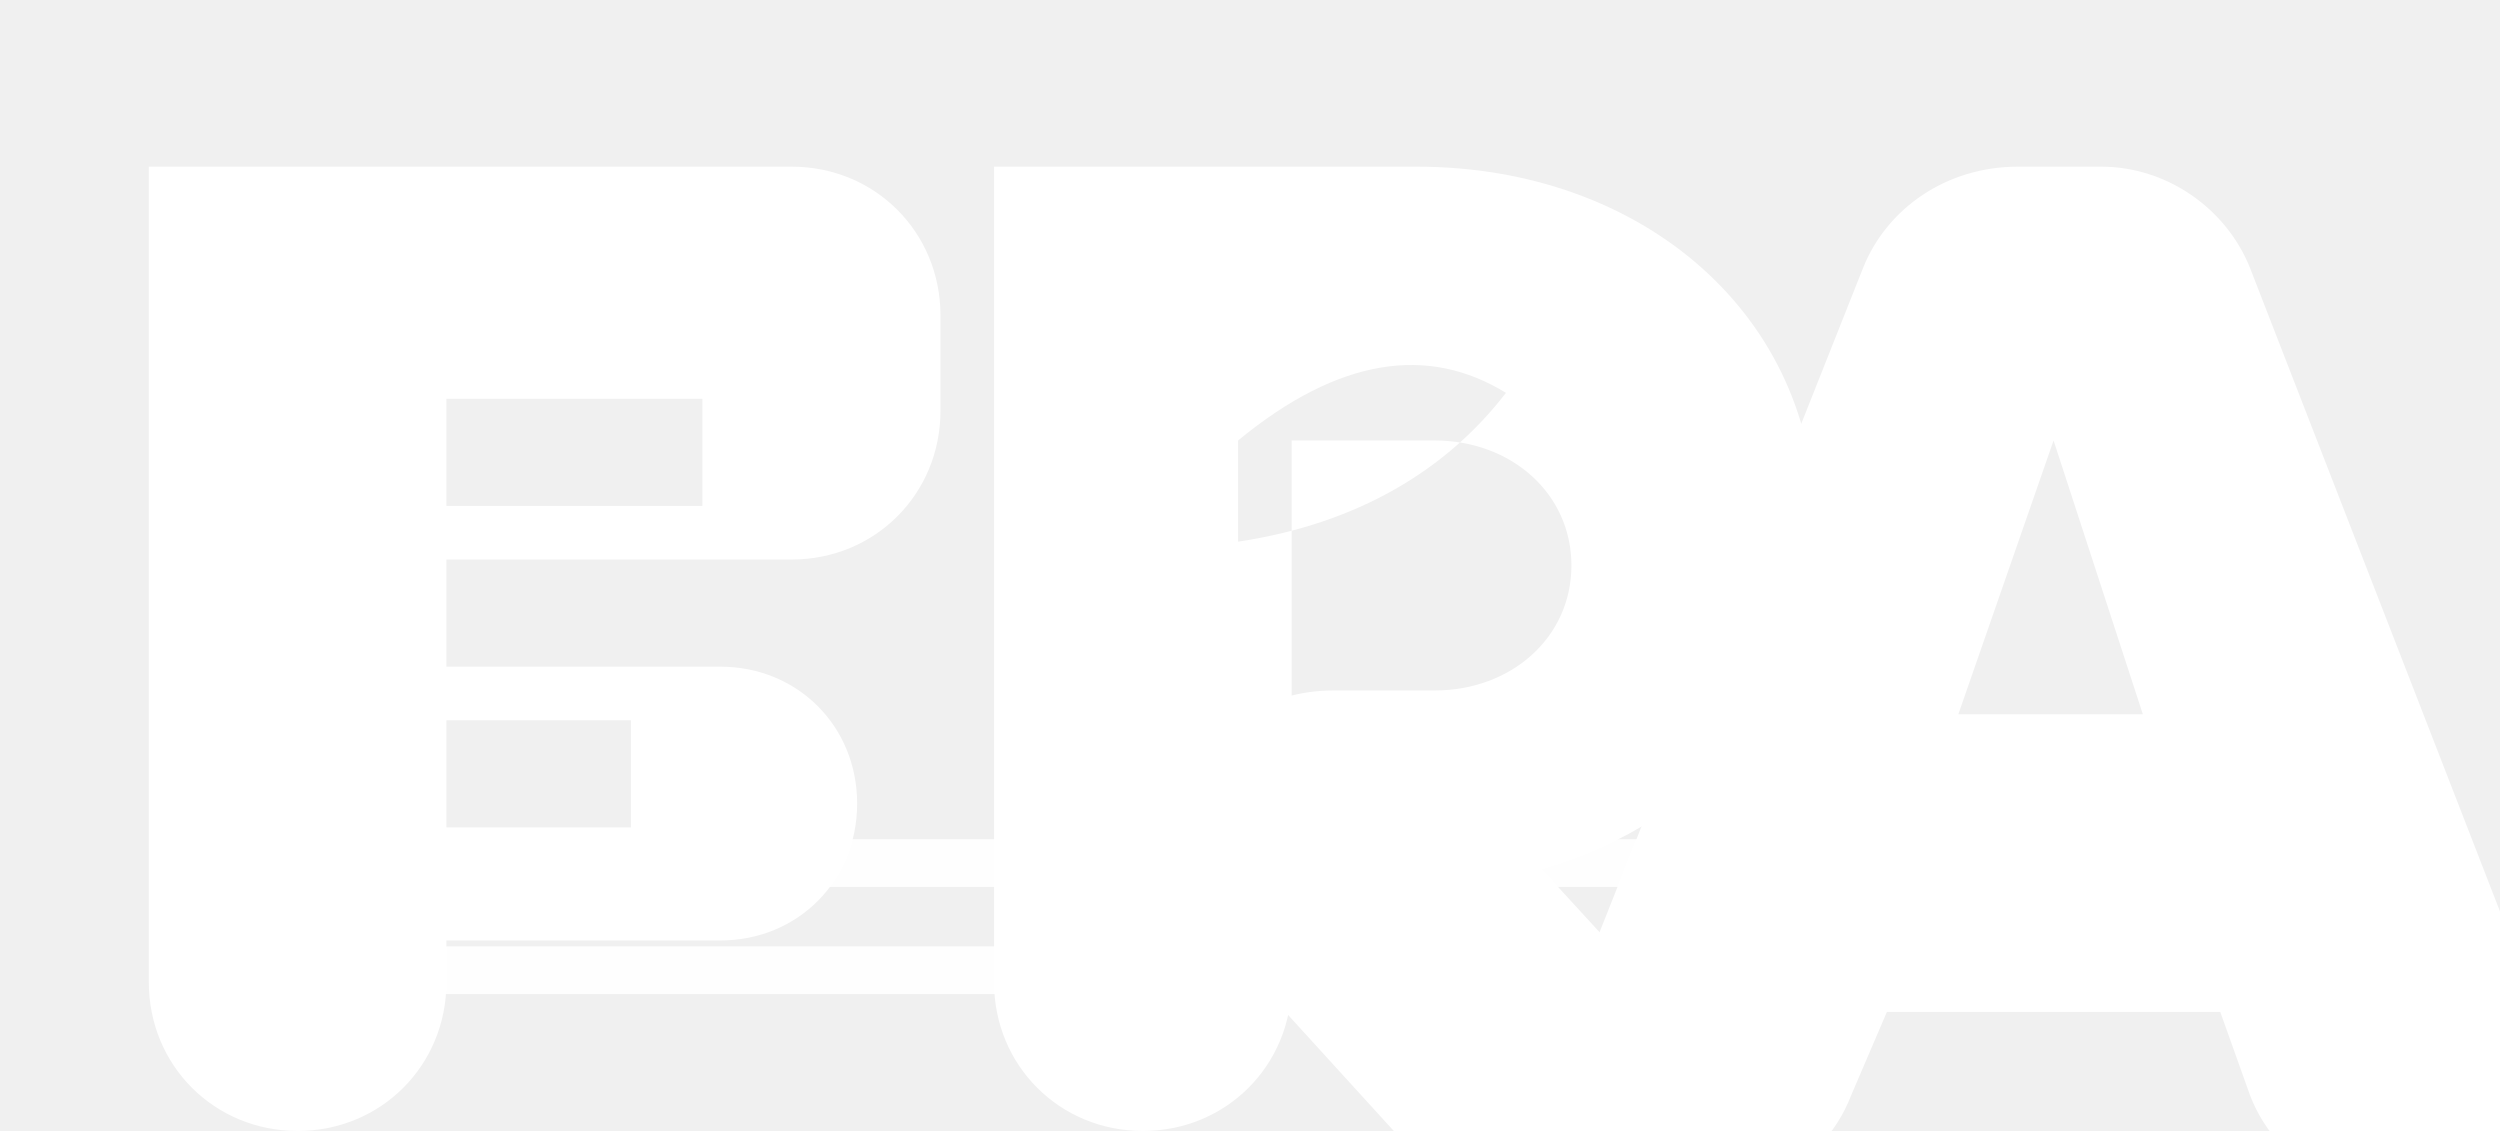
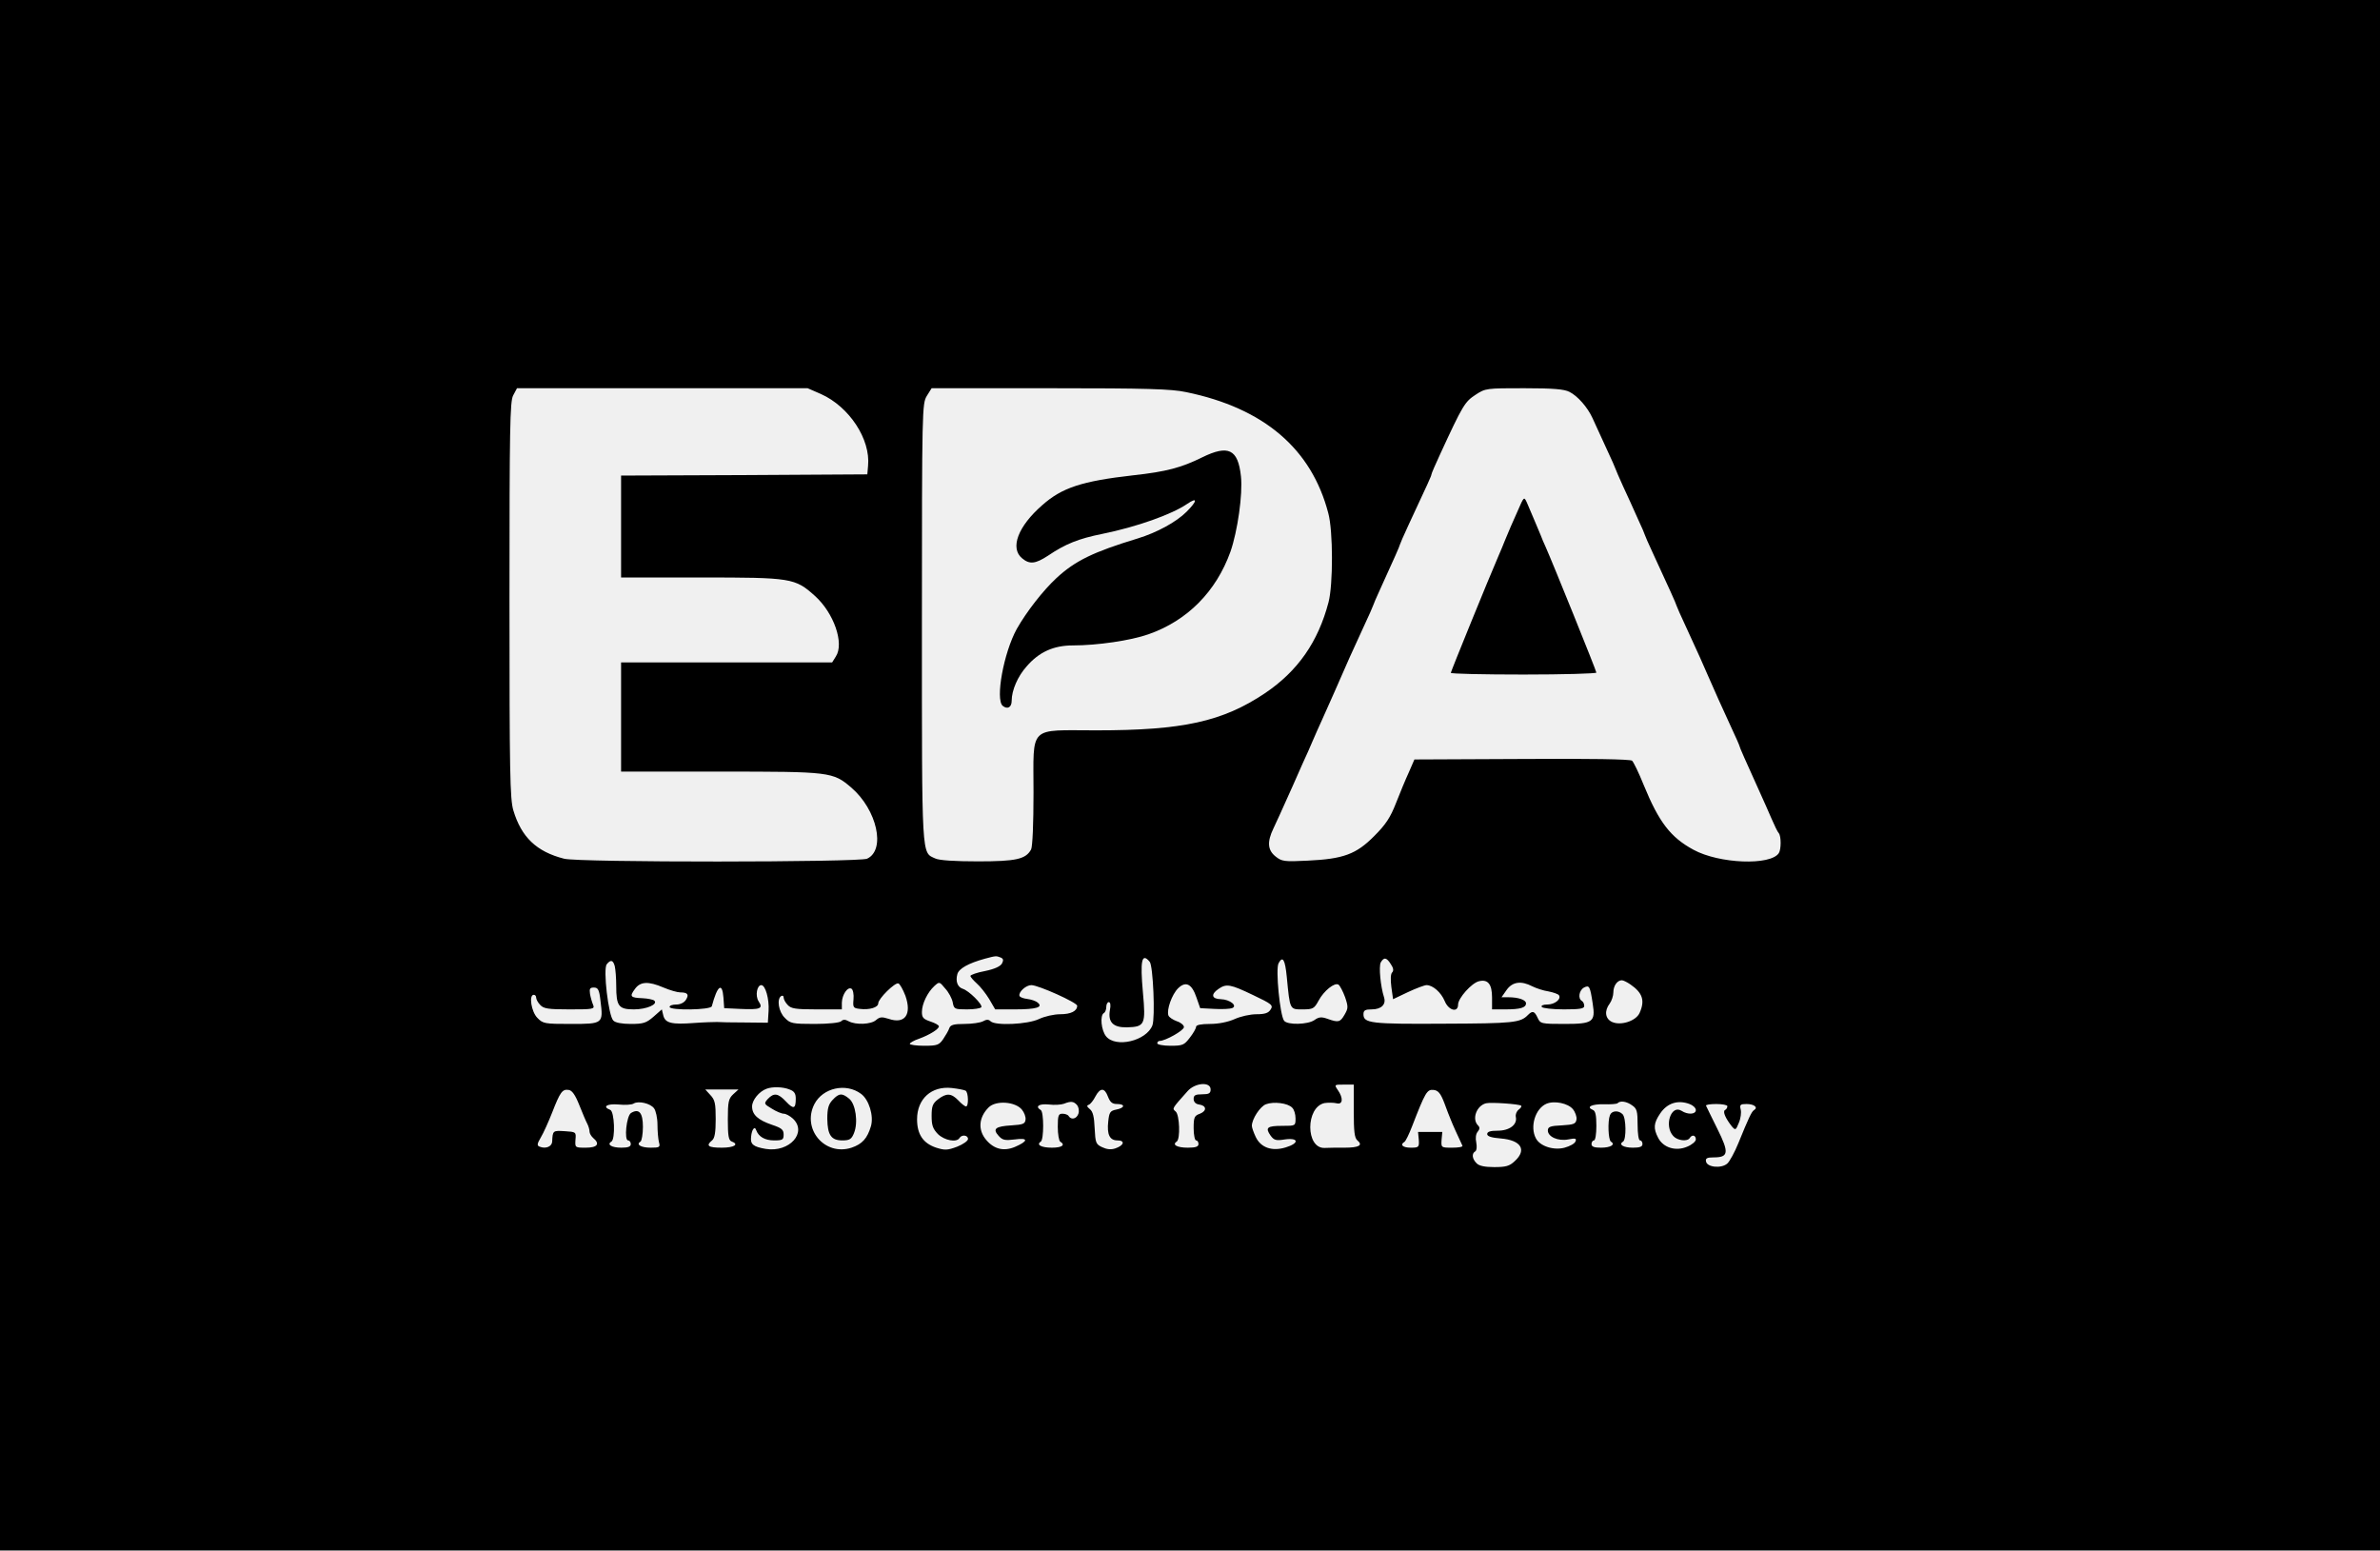
- <svg xmlns="http://www.w3.org/2000/svg" viewBox="0 0 420 190" role="img" aria-label="EPA white logo">
-   <g fill="#FFFFFF">
-     <path d="M33 28h100c14 0 25 11 25 25v16c0 14-11 25-25 25H75v18h46c13 0 23 10 23 23s-10 23-23 23H75v7c0 14-11 25-25 25s-25-11-25-25V28Zm42 39v18h43V67H75Zm0 54v18h31v-18H75Z" />
-     <path d="M175 28h63c38 0 67 25 67 60 0 28-18 50-46 58l22 24c9 10 8 25-1 34-10 9-25 9-34-1l-41-45c-7-7-9-17-5-27 4-9 13-15 24-15h17c13 0 23-9 23-21s-10-21-23-21h-24v91c0 14-11 25-25 25s-25-11-25-25V28Zm78 38c-13-8-28-6-45 8v17c20-3 35-12 45-25Z" />
-     <path d="M329 28h24c11 0 21 7 25 17l47 121c5 13-2 27-15 32-13 5-27-1-32-14l-5-14h-56l-6 14c-5 13-19 19-32 14-13-5-19-19-14-32l48-121c4-10 14-17 26-17Zm16 46-16 46h31l-15-46Z" />
-   </g>
-   <g fill="#FFFFFF" opacity="0.96">
-     <rect x="36" y="141" width="245" height="8" rx="4" />
-     <rect x="36" y="159" width="213" height="8" rx="4" />
+ <svg xmlns="http://www.w3.org/2000/svg" version="1.0" width="981pt" height="639pt" viewBox="0 0 981 639" preserveAspectRatio="xMidYMid meet">
+   <g transform="translate(0,639) scale(0.1,-0.1)" fill="#000000" stroke="none">
+     <path d="M0 3195 l0 -3195 4905 0 4905 0 0 3195 0 3195 -4905 0 -4905 0 0 -3195z m3384 1571 c116 -52 205 -186 194 -296 l-3 -35 -507 -3 -508 -2 0 -210 0 -210 328 0 c374 0 389 -2 471 -76 78 -70 122 -196 86 -250 l-15 -24 -435 0 -435 0 0 -225 0 -225 408 0 c455 0 465 -1 541 -66 106 -91 143 -257 65 -293 -33 -15 -1191 -16 -1249 0 -114 29 -176 89 -209 199 -14 47 -16 154 -16 867 0 710 2 818 15 843 l16 30 599 0 599 0 55 -24z m1505 8 c321 -66 517 -234 586 -499 20 -73 20 -295 1 -367 -43 -164 -127 -284 -262 -375 -175 -117 -338 -153 -695 -153 -283 0 -259 24 -259 -257 0 -128 -4 -222 -10 -234 -22 -40 -61 -49 -219 -49 -95 0 -160 4 -176 12 -57 26 -55 -11 -55 970 0 883 1 904 20 936 l20 32 487 0 c402 0 501 -3 562 -16z m1580 1 c34 -17 75 -64 95 -108 8 -18 33 -72 55 -120 23 -49 41 -90 41 -92 0 -2 14 -33 30 -69 17 -36 44 -96 60 -132 17 -36 30 -67 30 -69 0 -2 15 -36 34 -77 63 -136 96 -209 96 -213 0 -2 18 -43 41 -92 57 -124 65 -142 87 -193 28 -64 59 -134 98 -218 19 -40 34 -75 34 -77 0 -4 23 -56 81 -184 16 -35 39 -87 51 -115 12 -28 25 -55 30 -60 10 -12 10 -67 0 -82 -34 -52 -246 -44 -352 14 -94 51 -142 113 -205 267 -20 50 -42 95 -48 100 -8 6 -170 9 -454 7 l-443 -2 -23 -53 c-13 -28 -37 -86 -53 -127 -23 -59 -42 -88 -89 -135 -75 -76 -128 -95 -275 -102 -97 -5 -107 -3 -132 17 -33 26 -36 60 -9 116 17 36 27 58 79 174 11 25 30 68 42 95 13 28 31 68 40 90 10 22 27 63 40 90 46 103 63 141 82 185 22 51 30 69 87 193 23 49 41 90 41 92 0 2 13 32 29 67 58 127 81 179 81 183 0 2 16 39 36 82 79 169 94 202 94 207 0 4 16 41 36 84 94 204 102 216 146 245 41 27 45 27 200 27 120 0 166 -4 187 -15z m-2345 -2331 c12 -5 13 -11 6 -25 -7 -12 -31 -23 -70 -31 -33 -6 -60 -16 -60 -20 0 -5 12 -18 26 -31 14 -12 37 -41 51 -64 l25 -43 81 0 c89 0 118 9 94 28 -8 7 -27 13 -43 15 -16 2 -30 7 -32 13 -4 16 27 44 49 44 29 0 189 -72 189 -85 0 -22 -26 -35 -70 -35 -26 0 -65 -9 -88 -20 -46 -22 -180 -28 -199 -9 -8 8 -17 8 -31 0 -11 -6 -46 -11 -77 -11 -44 0 -57 -4 -62 -17 -3 -10 -15 -30 -25 -45 -17 -25 -25 -28 -79 -28 -32 0 -59 4 -59 8 0 4 17 14 38 21 44 16 82 40 82 51 0 5 -16 14 -35 20 -29 10 -35 16 -35 39 0 34 23 81 51 107 21 19 21 19 45 -10 14 -15 28 -41 31 -57 5 -28 8 -29 59 -29 29 0 55 4 59 9 6 11 -51 68 -77 76 -21 7 -30 30 -22 60 6 23 45 45 114 64 45 12 46 12 64 5z m615 -18 c14 -17 23 -230 11 -262 -25 -64 -151 -94 -191 -45 -20 25 -26 86 -9 96 6 3 10 15 10 26 0 10 5 19 10 19 7 0 9 -13 5 -32 -9 -51 13 -73 70 -72 74 2 78 11 66 143 -12 132 -5 167 28 127z m565 -63 c13 -136 12 -133 65 -133 43 0 48 3 66 36 22 41 66 76 82 66 6 -4 18 -27 27 -51 14 -41 13 -47 -2 -73 -18 -31 -25 -33 -70 -17 -25 9 -36 8 -54 -5 -27 -19 -111 -21 -125 -3 -17 21 -36 213 -23 237 17 32 27 16 34 -57z m429 53 c11 -16 12 -27 5 -34 -6 -6 -7 -29 -3 -60 l7 -50 61 29 c34 16 69 29 77 29 26 0 60 -30 75 -66 16 -39 55 -49 55 -14 0 26 56 89 86 96 37 9 54 -12 54 -67 l0 -49 54 0 c63 0 86 7 86 25 0 14 -31 25 -73 25 l-28 0 21 30 c24 34 60 39 106 15 16 -8 46 -18 67 -21 20 -4 40 -11 43 -16 10 -16 -18 -38 -48 -38 -17 0 -27 -4 -23 -10 3 -5 44 -10 91 -10 66 0 84 3 84 14 0 8 -4 18 -10 21 -17 10 -11 44 9 55 22 11 25 6 36 -67 12 -75 0 -83 -116 -83 -96 0 -100 1 -111 25 -13 28 -21 31 -40 12 -31 -32 -59 -35 -346 -36 -303 -2 -332 2 -332 39 0 16 7 20 34 20 39 0 60 20 51 49 -15 47 -22 127 -14 144 13 23 24 22 42 -7z m-3199 -8 c3 -13 6 -49 6 -81 0 -84 10 -97 73 -97 52 0 100 21 84 36 -4 4 -26 9 -48 10 -51 2 -55 7 -32 38 22 31 55 33 118 6 26 -11 57 -20 69 -20 31 0 37 -9 23 -31 -7 -11 -23 -19 -39 -19 -16 0 -28 -4 -28 -10 0 -15 170 -13 174 3 23 86 43 101 48 35 l3 -43 64 -3 c85 -4 98 1 78 31 -15 23 -7 67 11 67 17 0 33 -57 30 -106 l-3 -49 -95 1 c-52 0 -104 1 -115 2 -11 0 -53 -1 -93 -4 -93 -7 -120 -1 -128 31 l-6 25 -34 -30 c-30 -26 -42 -30 -94 -30 -36 0 -64 5 -72 14 -20 19 -43 213 -27 232 16 20 26 18 33 -8z m4186 -75 c51 -35 61 -67 38 -118 -15 -33 -77 -53 -113 -37 -29 13 -33 46 -10 76 8 11 15 32 15 46 0 27 16 50 35 50 6 0 22 -8 35 -17z m-2988 -47 c27 -77 -2 -118 -69 -95 -28 9 -37 8 -52 -5 -20 -18 -83 -21 -113 -5 -14 8 -23 8 -31 0 -6 -6 -52 -11 -109 -11 -92 0 -101 2 -123 25 -26 25 -34 78 -15 90 6 3 10 1 10 -6 0 -7 7 -21 17 -31 14 -15 32 -18 120 -18 l103 0 0 28 c1 33 24 67 40 57 6 -4 10 -23 8 -44 -3 -33 -1 -36 26 -39 40 -5 76 6 76 23 0 19 69 87 83 82 6 -2 19 -25 29 -51z m1200 -8 l15 -43 58 -3 c32 -2 65 0 73 3 25 9 -8 36 -46 37 -38 1 -42 20 -10 42 33 23 49 20 143 -25 78 -37 84 -42 72 -60 -9 -14 -23 -19 -58 -19 -26 0 -66 -9 -90 -20 -27 -12 -66 -20 -101 -20 -37 0 -58 -4 -58 -12 0 -6 -11 -26 -26 -45 -23 -30 -29 -33 -80 -33 -29 0 -54 5 -54 10 0 6 5 10 10 10 23 0 100 43 100 57 0 8 -13 19 -29 24 -16 6 -32 16 -35 24 -8 23 14 86 40 112 32 31 57 18 76 -39z m-2457 -12 c12 -95 11 -96 -121 -96 -109 0 -116 1 -139 25 -25 25 -36 95 -15 95 6 0 10 -5 10 -12 0 -6 7 -20 17 -30 14 -15 32 -18 121 -18 95 0 104 1 97 18 -4 9 -10 29 -13 45 -3 22 -1 27 16 27 17 0 22 -9 27 -54z m2515 -366 c0 -16 -7 -20 -35 -20 -28 0 -35 -4 -35 -19 0 -12 8 -21 22 -23 31 -4 34 -26 4 -38 -23 -8 -26 -15 -26 -60 0 -27 5 -50 10 -50 6 0 10 -7 10 -15 0 -11 -12 -15 -44 -15 -44 0 -66 12 -46 25 16 10 12 111 -4 124 -15 13 -17 10 49 84 31 35 95 40 95 7z m590 -89 c0 -84 3 -111 15 -121 24 -20 7 -30 -53 -30 -31 0 -68 0 -82 -1 -79 -3 -79 169 0 185 15 2 37 2 49 -1 26 -7 29 21 5 55 -15 22 -14 22 25 22 l41 0 0 -109z m-2326 89 c20 -7 26 -17 26 -38 0 -42 -9 -45 -40 -12 -33 35 -50 37 -75 11 -17 -19 -16 -21 16 -40 19 -12 41 -21 50 -21 8 0 25 -9 37 -20 61 -57 -14 -141 -112 -125 -52 9 -64 19 -60 51 3 30 15 45 21 26 10 -27 36 -42 74 -42 35 0 39 3 39 24 0 20 -8 27 -47 40 -59 20 -83 42 -83 76 0 26 29 62 60 73 24 9 67 8 94 -3z m295 -18 c33 -24 53 -91 41 -133 -15 -51 -36 -74 -80 -89 -110 -36 -206 77 -153 180 35 67 130 88 192 42z m431 13 c12 -7 13 -65 2 -65 -5 0 -19 11 -32 25 -29 30 -49 31 -84 4 -22 -17 -26 -29 -26 -68 0 -39 5 -53 26 -75 27 -26 77 -36 89 -16 9 15 35 12 35 -4 0 -8 -20 -22 -45 -32 -40 -15 -51 -15 -86 -4 -54 18 -79 55 -79 117 0 84 59 138 143 129 26 -3 52 -8 57 -11z m-1592 -60 c13 -33 28 -68 33 -77 5 -10 9 -24 9 -32 0 -7 7 -19 15 -26 29 -24 18 -40 -30 -40 -45 0 -45 0 -43 33 3 32 2 32 -44 35 -49 3 -50 3 -52 -43 -1 -20 -26 -31 -51 -21 -12 4 -12 11 4 38 11 18 32 65 47 103 33 85 42 97 68 93 14 -2 27 -20 44 -63z m634 45 c-19 -18 -22 -31 -22 -104 0 -65 3 -85 15 -90 33 -12 12 -26 -40 -26 -56 0 -67 8 -40 30 11 9 15 33 15 88 0 64 -3 79 -22 99 l-21 23 68 0 69 0 -22 -20z m1545 -10 c9 -23 18 -30 37 -30 35 0 33 -16 -3 -23 -25 -5 -29 -11 -33 -49 -6 -54 6 -78 38 -78 33 0 27 -21 -9 -33 -18 -6 -35 -4 -54 5 -26 12 -28 18 -31 78 -2 47 -7 69 -20 79 -12 10 -14 15 -4 18 7 3 19 18 27 34 20 37 38 37 52 -1z m1386 -25 c10 -27 22 -59 27 -70 6 -16 29 -67 48 -107 2 -5 -17 -8 -42 -8 -46 0 -46 0 -44 33 l3 32 -50 0 -50 0 3 -32 c2 -31 0 -33 -33 -33 -33 0 -46 12 -26 24 5 3 19 32 31 63 55 142 62 154 89 151 19 -2 29 -14 44 -53z m-3257 -23 c7 -9 14 -39 14 -67 0 -27 3 -60 6 -72 6 -21 3 -23 -34 -23 -40 0 -62 13 -42 25 5 3 10 31 10 61 0 58 -16 77 -49 57 -19 -12 -29 -113 -12 -113 6 0 11 -7 11 -15 0 -11 -11 -15 -39 -15 -40 0 -61 13 -41 25 17 10 13 125 -5 131 -34 13 -13 26 34 22 28 -3 56 -1 63 4 19 12 69 1 84 -20z m1516 -5 c10 -12 17 -31 15 -42 -2 -17 -11 -20 -57 -23 -67 -4 -80 -14 -54 -43 16 -18 26 -20 67 -15 57 8 56 -7 0 -31 -46 -19 -86 -9 -118 29 -35 41 -31 93 10 134 30 30 110 24 137 -9z m228 18 c6 -8 9 -23 5 -35 -7 -21 -29 -27 -40 -10 -3 6 -15 10 -26 10 -16 0 -19 -7 -19 -54 0 -30 5 -58 10 -61 23 -14 7 -25 -34 -25 -44 0 -66 12 -46 25 13 8 13 122 0 130 -25 15 -8 27 33 23 23 -3 51 -1 62 3 30 12 41 10 55 -6z m886 -10 c8 -7 14 -27 14 -44 0 -31 0 -31 -54 -31 -63 0 -72 -7 -49 -40 14 -19 22 -22 59 -16 58 8 60 -16 3 -33 -56 -17 -102 -1 -123 43 -9 19 -16 39 -16 46 0 28 34 80 58 89 32 12 90 5 108 -14z m944 8 c3 -3 -2 -10 -10 -16 -9 -7 -14 -20 -12 -30 7 -32 -26 -57 -75 -57 -30 0 -43 -4 -43 -14 0 -9 17 -15 56 -18 84 -7 108 -47 58 -93 -22 -21 -37 -25 -85 -25 -39 0 -63 5 -73 16 -18 18 -21 40 -5 49 6 4 7 19 4 36 -4 18 -2 36 6 45 9 11 9 18 1 26 -26 26 -6 81 33 91 21 5 137 -3 145 -10z m213 -14 c10 -12 17 -32 15 -43 -3 -18 -11 -21 -60 -24 -48 -2 -58 -6 -58 -21 0 -26 42 -45 84 -37 30 6 35 4 30 -8 -3 -9 -23 -20 -45 -26 -45 -12 -101 6 -118 38 -26 48 -3 123 43 143 33 14 89 2 109 -22z m245 15 c19 -13 22 -24 22 -80 0 -36 4 -64 10 -64 6 0 10 -7 10 -15 0 -11 -11 -15 -39 -15 -40 0 -61 13 -41 25 14 9 13 98 -2 113 -17 17 -45 15 -52 -4 -10 -25 -7 -102 4 -109 20 -12 -1 -25 -41 -25 -28 0 -39 4 -39 15 0 8 5 15 10 15 6 0 10 27 10 60 0 45 -4 62 -15 66 -29 12 -3 24 46 23 27 -1 52 1 56 4 11 12 38 8 61 -9z m236 6 c14 -5 26 -16 26 -25 0 -18 -33 -20 -59 -3 -43 27 -73 -62 -34 -104 17 -19 58 -24 68 -8 9 15 25 12 25 -6 0 -8 -16 -22 -36 -30 -47 -20 -98 -4 -119 36 -21 40 -19 61 8 101 29 43 73 57 121 39z m156 -9 c0 -6 -4 -13 -10 -16 -10 -6 2 -34 29 -68 14 -16 16 -15 28 15 8 18 11 43 8 55 -5 20 -2 23 24 23 31 0 49 -14 31 -25 -10 -6 -21 -29 -65 -137 -15 -37 -36 -75 -45 -83 -24 -22 -84 -16 -88 8 -3 13 4 17 31 17 62 0 65 19 16 117 -24 49 -45 91 -47 96 -2 4 17 7 42 7 25 0 46 -4 46 -9z" />
+     <path d="M4955 4505 c-85 -42 -147 -59 -285 -74 -211 -24 -293 -51 -374 -123 -100 -87 -134 -177 -83 -219 31 -26 55 -23 107 11 71 48 125 70 225 90 142 29 285 80 348 123 44 30 43 13 -2 -32 -43 -43 -123 -86 -201 -110 -184 -56 -258 -92 -335 -163 -56 -52 -123 -138 -164 -210 -54 -98 -89 -290 -58 -317 20 -16 37 -6 37 21 0 43 25 101 62 142 51 59 111 86 190 86 101 0 238 20 312 46 160 56 279 176 338 341 29 84 51 236 43 310 -12 112 -52 131 -160 78z" />
+     <path d="M6256 4285 c-26 -58 -32 -72 -54 -125 -5 -14 -17 -41 -25 -60 -40 -92 -197 -478 -197 -483 0 -4 135 -7 300 -7 165 0 300 4 300 8 0 7 -178 448 -210 520 -6 12 -14 32 -19 45 -9 23 -40 94 -58 137 -11 24 -12 23 -37 -35z" />
+     <path d="M3432 1857 c-17 -18 -22 -35 -22 -78 1 -67 16 -89 62 -89 30 0 38 5 48 30 18 44 7 120 -20 142 -29 24 -42 23 -68 -5z" />
  </g>
</svg>
